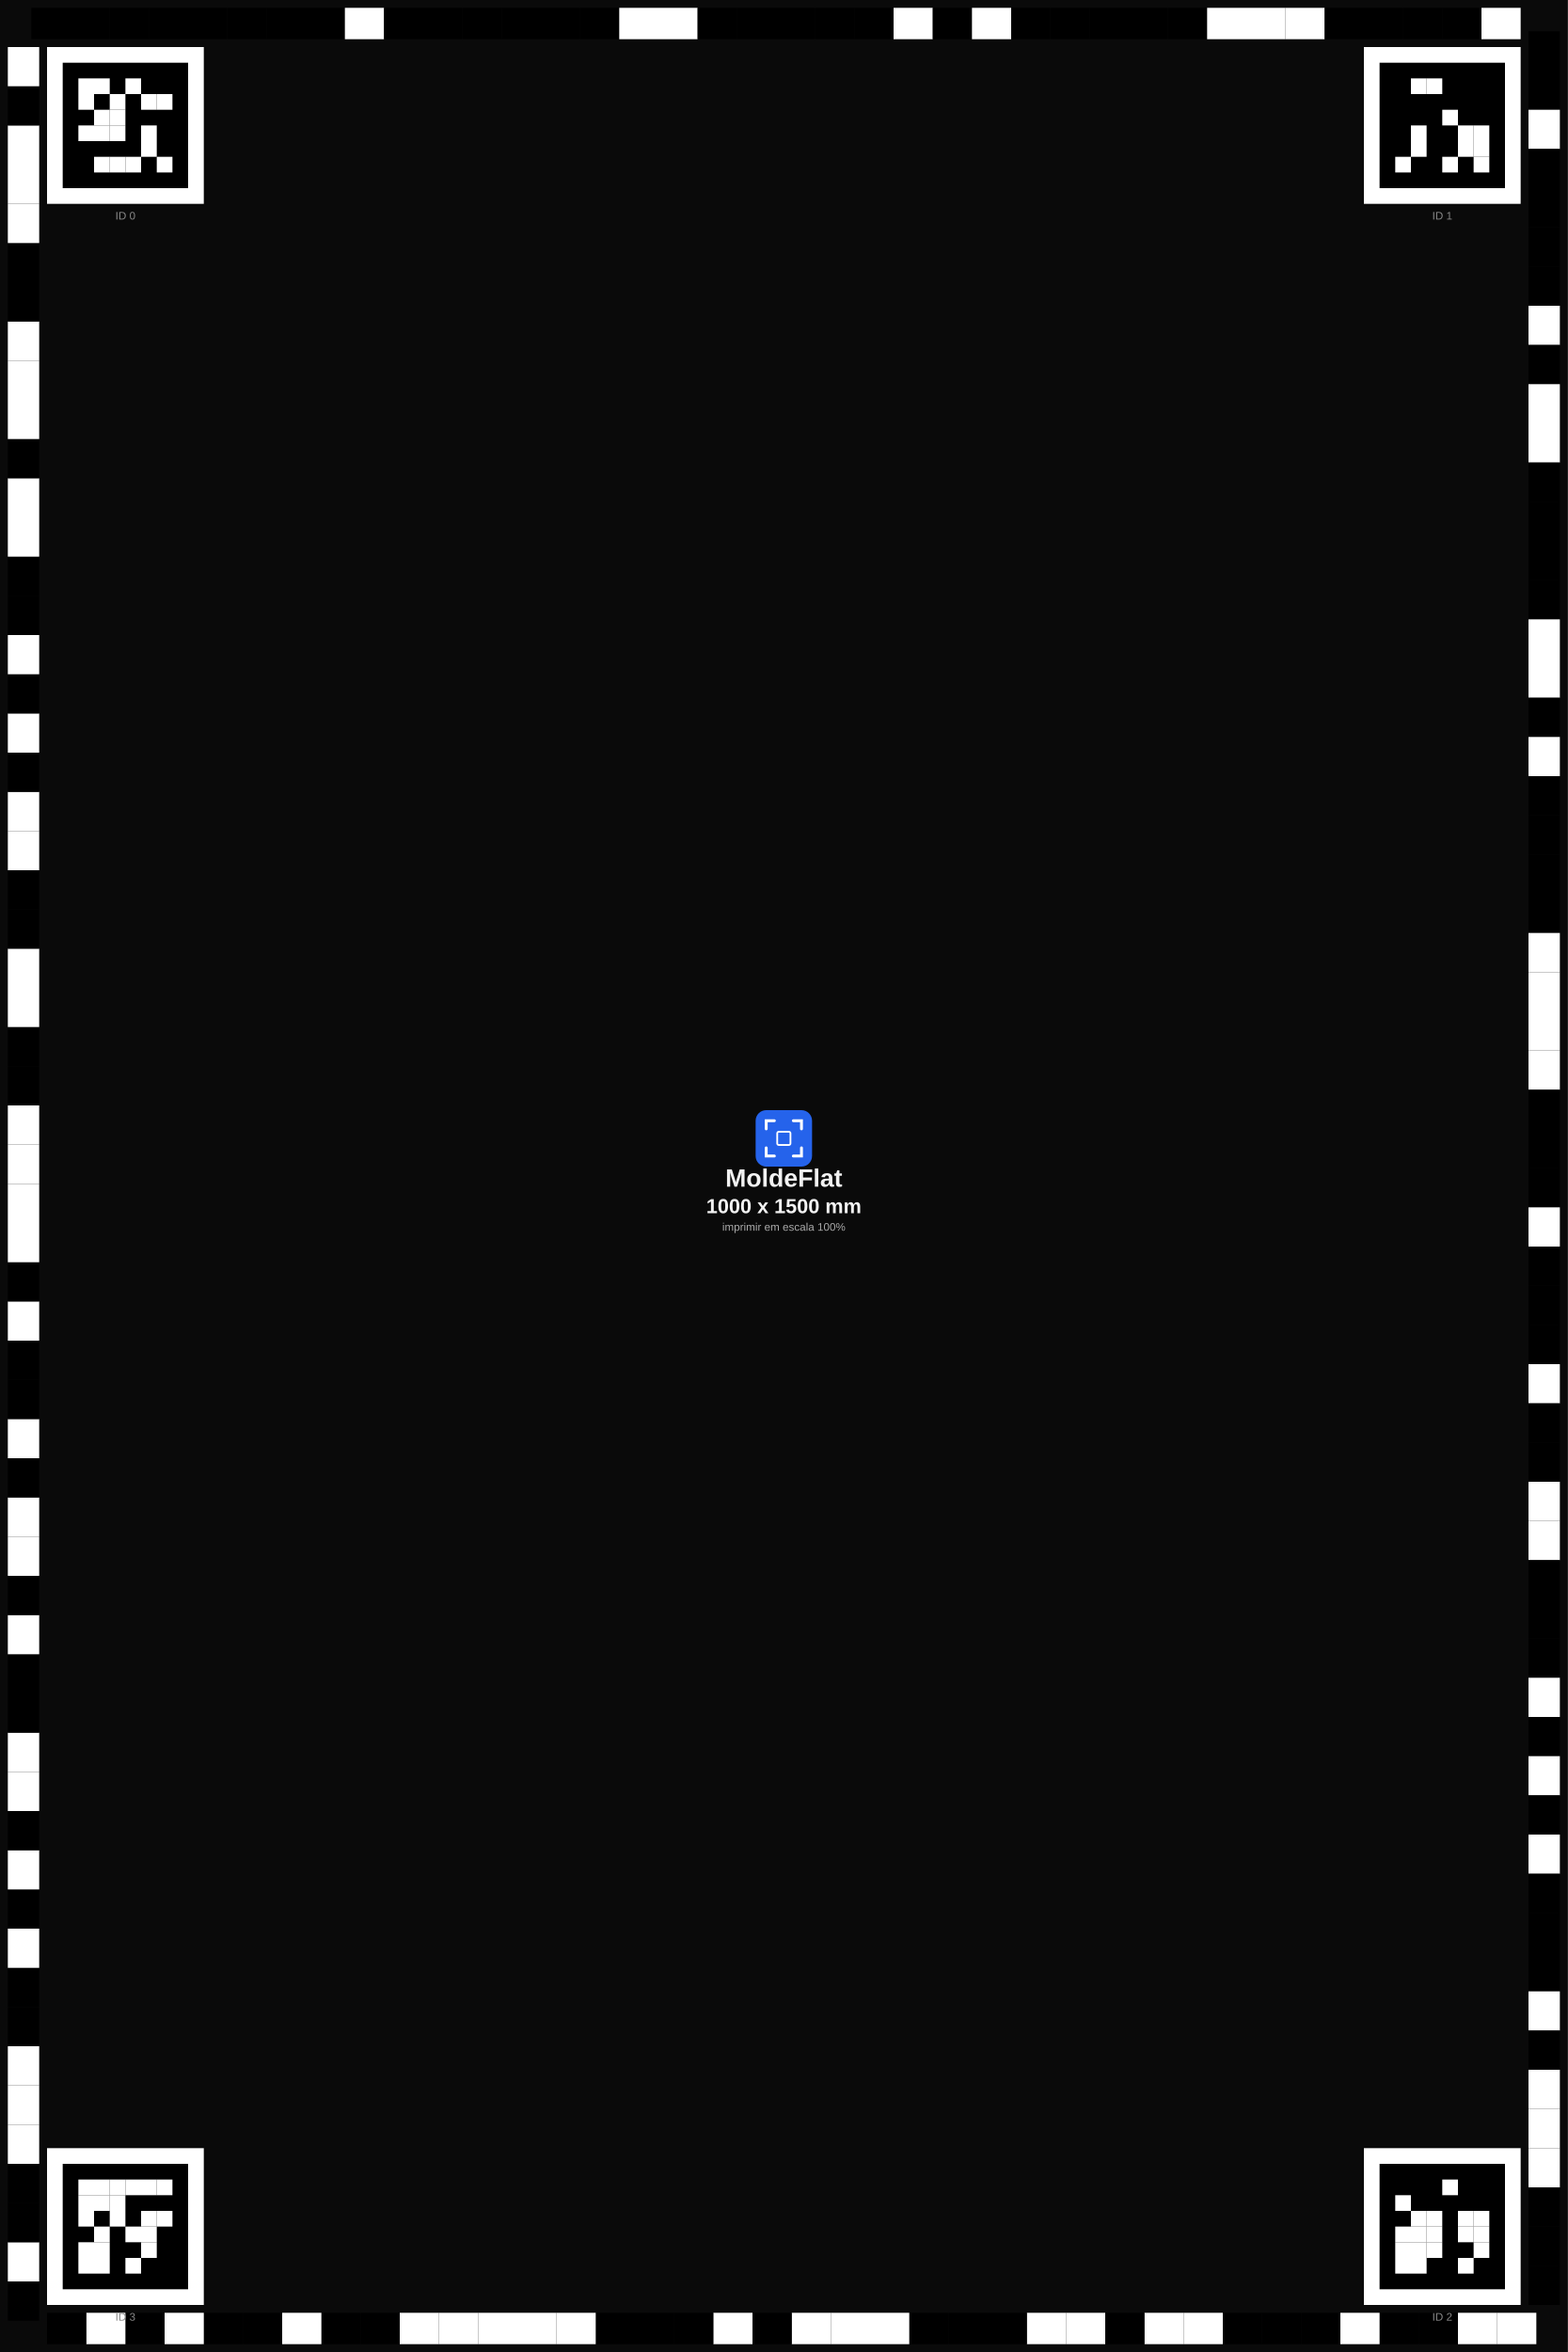
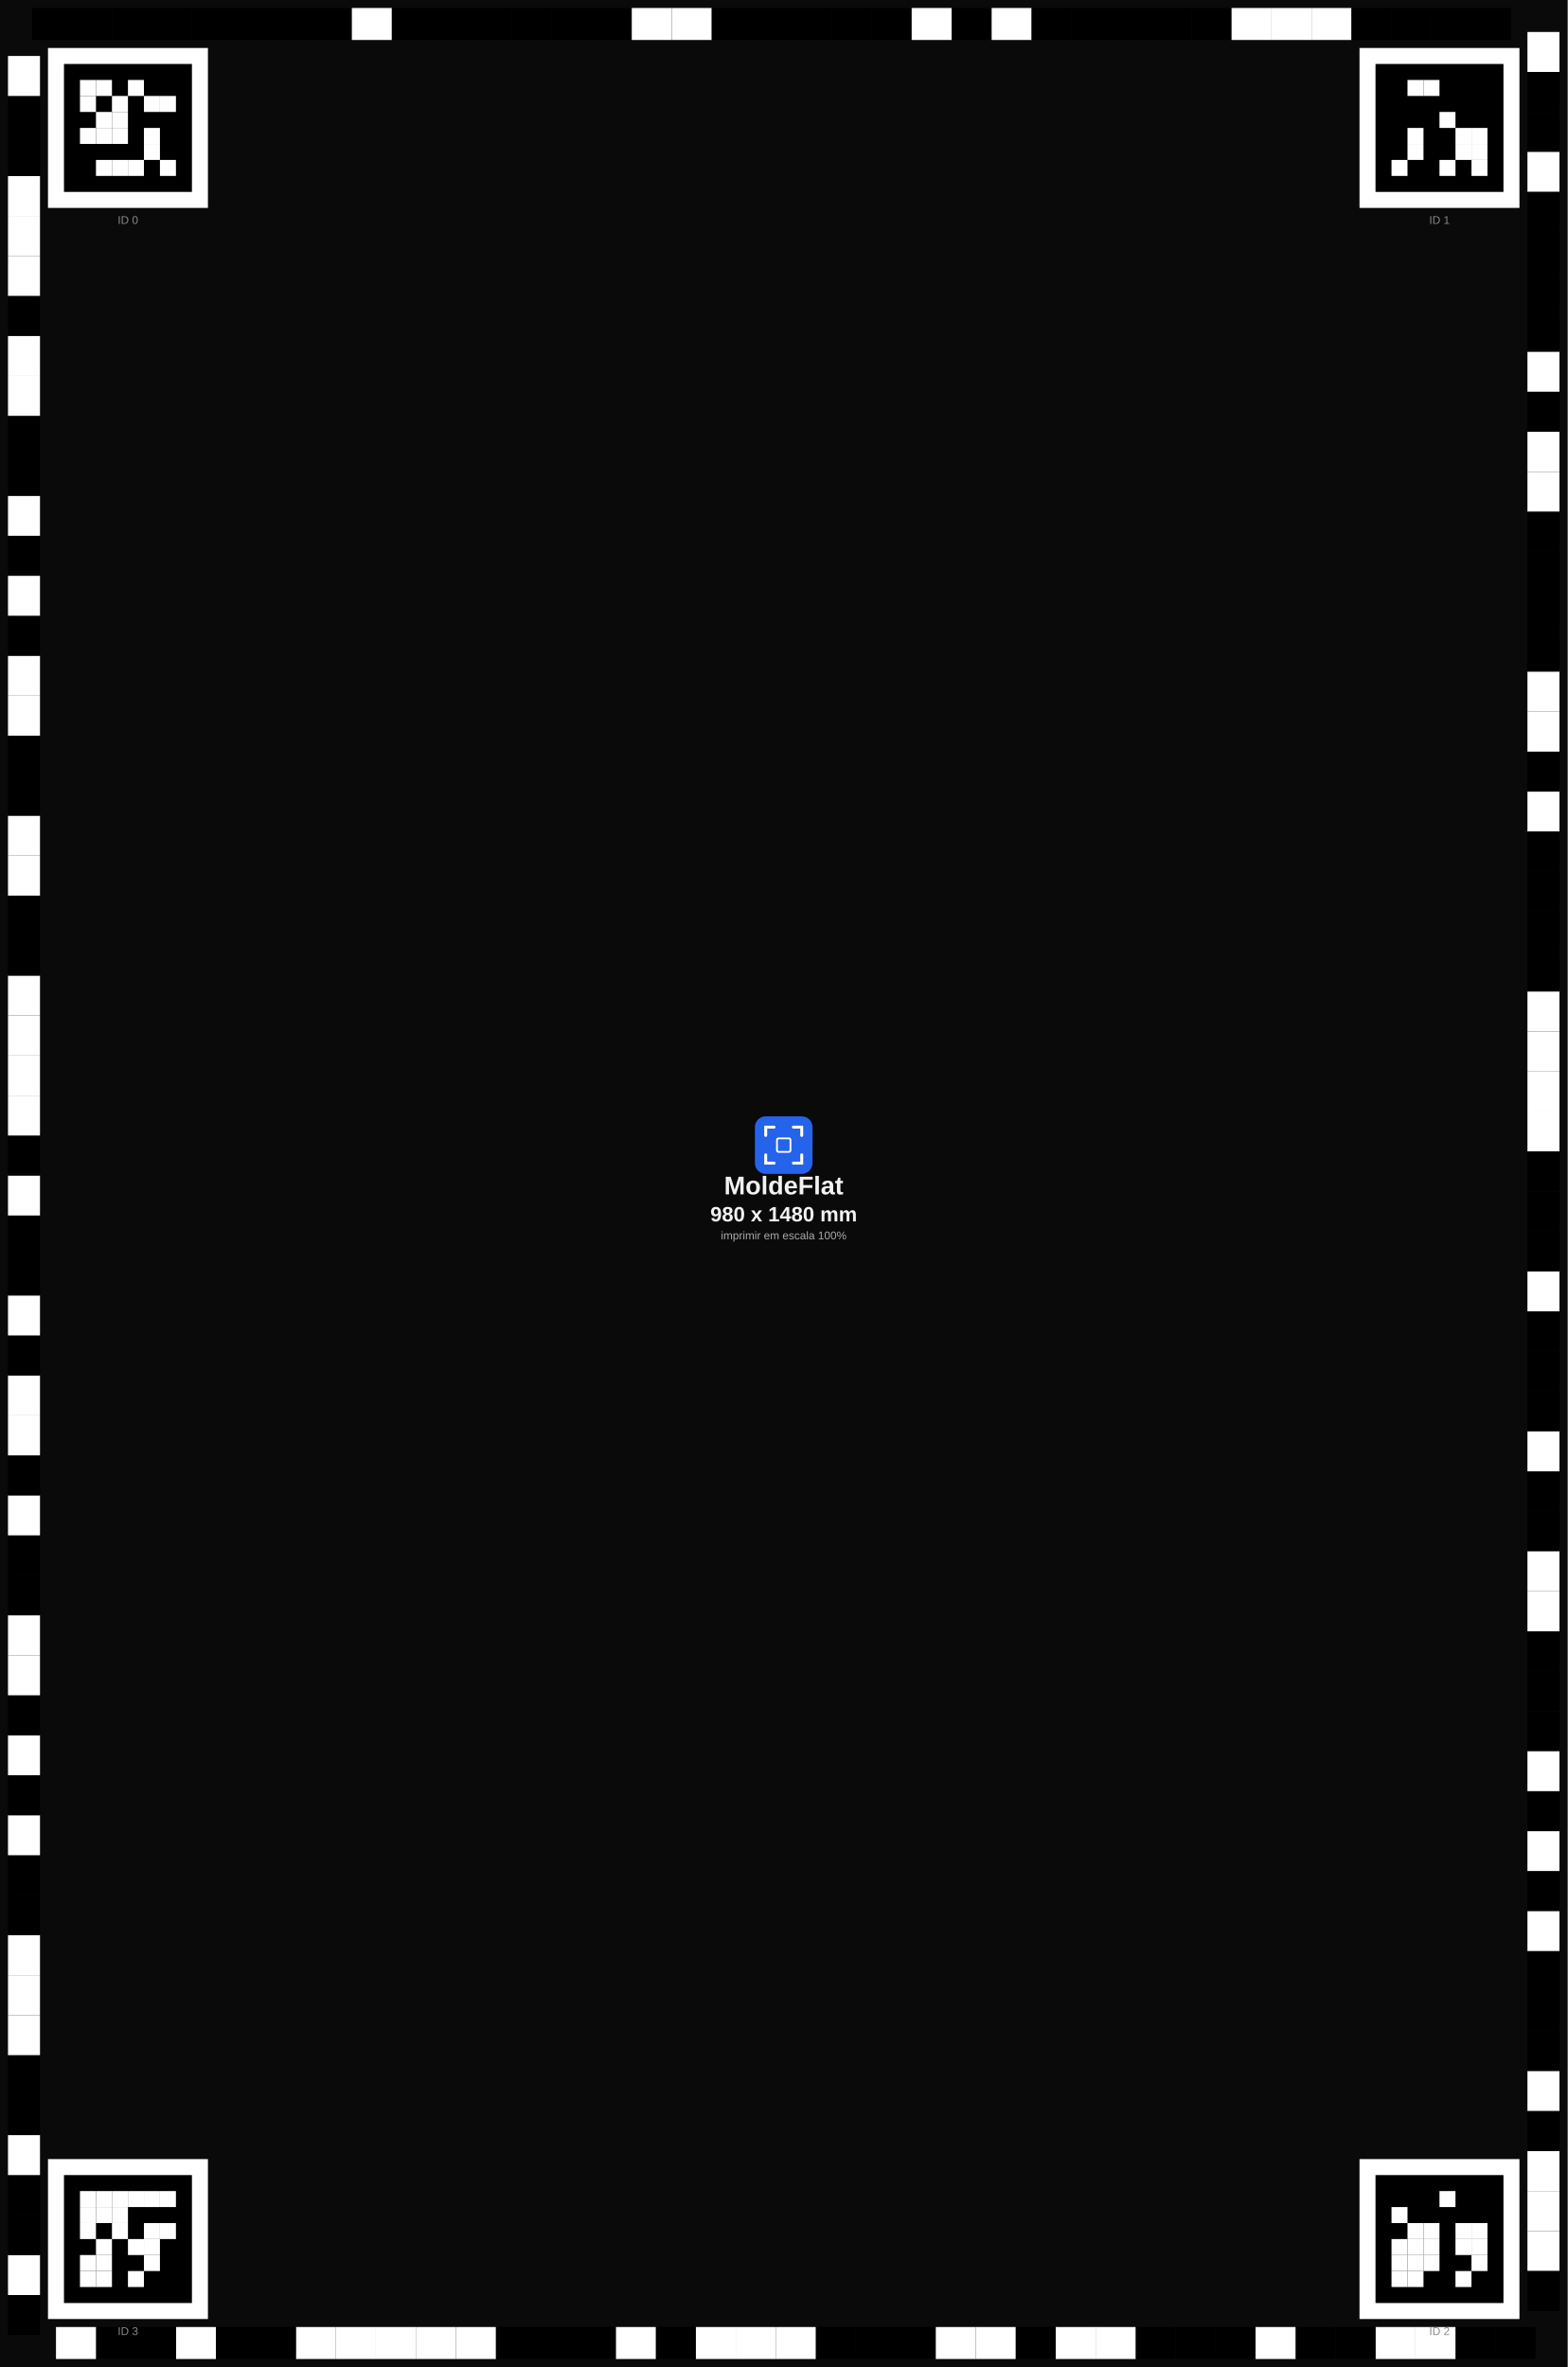
- <svg xmlns="http://www.w3.org/2000/svg" width="1000mm" height="1500mm" viewBox="0 0 1000 1500">
-   <rect x="0" y="0" width="1000" height="1500" fill="#0a0a0a" />
+ <svg xmlns="http://www.w3.org/2000/svg" width="980mm" height="1480mm" viewBox="0 0 980 1480">
+   <rect x="0" y="0" width="980" height="1480" fill="#0a0a0a" />
  <g transform="translate(0 0)">
-     <rect x="0" y="0" width="1000" height="1500" fill="#0a0a0a" />
+     <rect x="0" y="0" width="980" height="1480" fill="#0a0a0a" />
    <g>
      <rect x="20" y="5" width="25" height="20" fill="#000000" />
      <rect x="45" y="5" width="25" height="20" fill="#000000" />
      <rect x="70" y="5" width="25" height="20" fill="#000000" />
      <rect x="95" y="5" width="25" height="20" fill="#000000" />
      <rect x="120" y="5" width="25" height="20" fill="#000000" />
      <rect x="145" y="5" width="25" height="20" fill="#000000" />
      <rect x="170" y="5" width="25" height="20" fill="#000000" />
      <rect x="195" y="5" width="25" height="20" fill="#000000" />
      <rect x="220" y="5" width="25" height="20" fill="#ffffff" />
      <rect x="245" y="5" width="25" height="20" fill="#000000" />
      <rect x="270" y="5" width="25" height="20" fill="#000000" />
      <rect x="295" y="5" width="25" height="20" fill="#000000" />
      <rect x="320" y="5" width="25" height="20" fill="#000000" />
      <rect x="345" y="5" width="25" height="20" fill="#000000" />
      <rect x="370" y="5" width="25" height="20" fill="#000000" />
      <rect x="395" y="5" width="25" height="20" fill="#ffffff" />
      <rect x="420" y="5" width="25" height="20" fill="#ffffff" />
      <rect x="445" y="5" width="25" height="20" fill="#000000" />
      <rect x="470" y="5" width="25" height="20" fill="#000000" />
      <rect x="495" y="5" width="25" height="20" fill="#000000" />
      <rect x="520" y="5" width="25" height="20" fill="#000000" />
      <rect x="545" y="5" width="25" height="20" fill="#000000" />
      <rect x="570" y="5" width="25" height="20" fill="#ffffff" />
      <rect x="595" y="5" width="25" height="20" fill="#000000" />
      <rect x="620" y="5" width="25" height="20" fill="#ffffff" />
      <rect x="645" y="5" width="25" height="20" fill="#000000" />
      <rect x="670" y="5" width="25" height="20" fill="#000000" />
      <rect x="695" y="5" width="25" height="20" fill="#000000" />
      <rect x="720" y="5" width="25" height="20" fill="#000000" />
      <rect x="745" y="5" width="25" height="20" fill="#000000" />
      <rect x="770" y="5" width="25" height="20" fill="#ffffff" />
      <rect x="795" y="5" width="25" height="20" fill="#ffffff" />
      <rect x="820" y="5" width="25" height="20" fill="#ffffff" />
      <rect x="845" y="5" width="25" height="20" fill="#000000" />
      <rect x="870" y="5" width="25" height="20" fill="#000000" />
      <rect x="895" y="5" width="25" height="20" fill="#000000" />
      <rect x="920" y="5" width="25" height="20" fill="#000000" />
-       <rect x="945" y="5" width="25" height="20" fill="#ffffff" />
-       <rect x="975" y="20" width="20" height="25" fill="#000000" />
-       <rect x="975" y="45" width="20" height="25" fill="#000000" />
-       <rect x="975" y="70" width="20" height="25" fill="#ffffff" />
-       <rect x="975" y="95" width="20" height="25" fill="#000000" />
-       <rect x="975" y="120" width="20" height="25" fill="#000000" />
-       <rect x="975" y="145" width="20" height="25" fill="#000000" />
-       <rect x="975" y="170" width="20" height="25" fill="#000000" />
-       <rect x="975" y="195" width="20" height="25" fill="#ffffff" />
-       <rect x="975" y="220" width="20" height="25" fill="#000000" />
-       <rect x="975" y="245" width="20" height="25" fill="#ffffff" />
-       <rect x="975" y="270" width="20" height="25" fill="#ffffff" />
-       <rect x="975" y="295" width="20" height="25" fill="#000000" />
-       <rect x="975" y="320" width="20" height="25" fill="#000000" />
-       <rect x="975" y="345" width="20" height="25" fill="#000000" />
-       <rect x="975" y="370" width="20" height="25" fill="#000000" />
-       <rect x="975" y="395" width="20" height="25" fill="#ffffff" />
-       <rect x="975" y="420" width="20" height="25" fill="#ffffff" />
-       <rect x="975" y="445" width="20" height="25" fill="#000000" />
-       <rect x="975" y="470" width="20" height="25" fill="#ffffff" />
-       <rect x="975" y="495" width="20" height="25" fill="#000000" />
-       <rect x="975" y="520" width="20" height="25" fill="#000000" />
-       <rect x="975" y="545" width="20" height="25" fill="#000000" />
-       <rect x="975" y="570" width="20" height="25" fill="#000000" />
-       <rect x="975" y="595" width="20" height="25" fill="#ffffff" />
-       <rect x="975" y="620" width="20" height="25" fill="#ffffff" />
-       <rect x="975" y="645" width="20" height="25" fill="#ffffff" />
-       <rect x="975" y="670" width="20" height="25" fill="#ffffff" />
-       <rect x="975" y="695" width="20" height="25" fill="#000000" />
-       <rect x="975" y="720" width="20" height="25" fill="#000000" />
-       <rect x="975" y="745" width="20" height="25" fill="#000000" />
-       <rect x="975" y="770" width="20" height="25" fill="#ffffff" />
-       <rect x="975" y="795" width="20" height="25" fill="#000000" />
-       <rect x="975" y="820" width="20" height="25" fill="#000000" />
-       <rect x="975" y="845" width="20" height="25" fill="#000000" />
-       <rect x="975" y="870" width="20" height="25" fill="#ffffff" />
-       <rect x="975" y="895" width="20" height="25" fill="#000000" />
-       <rect x="975" y="920" width="20" height="25" fill="#000000" />
-       <rect x="975" y="945" width="20" height="25" fill="#ffffff" />
-       <rect x="975" y="970" width="20" height="25" fill="#ffffff" />
-       <rect x="975" y="995" width="20" height="25" fill="#000000" />
-       <rect x="975" y="1020" width="20" height="25" fill="#000000" />
-       <rect x="975" y="1045" width="20" height="25" fill="#000000" />
-       <rect x="975" y="1070" width="20" height="25" fill="#ffffff" />
-       <rect x="975" y="1095" width="20" height="25" fill="#000000" />
-       <rect x="975" y="1120" width="20" height="25" fill="#ffffff" />
-       <rect x="975" y="1145" width="20" height="25" fill="#000000" />
-       <rect x="975" y="1170" width="20" height="25" fill="#ffffff" />
-       <rect x="975" y="1195" width="20" height="25" fill="#000000" />
-       <rect x="975" y="1220" width="20" height="25" fill="#000000" />
-       <rect x="975" y="1245" width="20" height="25" fill="#000000" />
-       <rect x="975" y="1270" width="20" height="25" fill="#ffffff" />
-       <rect x="975" y="1295" width="20" height="25" fill="#000000" />
-       <rect x="975" y="1320" width="20" height="25" fill="#ffffff" />
-       <rect x="975" y="1345" width="20" height="25" fill="#ffffff" />
-       <rect x="975" y="1370" width="20" height="25" fill="#ffffff" />
-       <rect x="975" y="1395" width="20" height="25" fill="#000000" />
-       <rect x="975" y="1420" width="20" height="25" fill="#000000" />
-       <rect x="975" y="1445" width="20" height="25" fill="#000000" />
-       <rect x="955" y="1475" width="25" height="20" fill="#ffffff" />
-       <rect x="930" y="1475" width="25" height="20" fill="#ffffff" />
-       <rect x="905" y="1475" width="25" height="20" fill="#000000" />
-       <rect x="880" y="1475" width="25" height="20" fill="#000000" />
-       <rect x="855" y="1475" width="25" height="20" fill="#ffffff" />
-       <rect x="830" y="1475" width="25" height="20" fill="#000000" />
-       <rect x="805" y="1475" width="25" height="20" fill="#000000" />
-       <rect x="780" y="1475" width="25" height="20" fill="#000000" />
-       <rect x="755" y="1475" width="25" height="20" fill="#ffffff" />
-       <rect x="730" y="1475" width="25" height="20" fill="#ffffff" />
-       <rect x="705" y="1475" width="25" height="20" fill="#000000" />
-       <rect x="680" y="1475" width="25" height="20" fill="#ffffff" />
-       <rect x="655" y="1475" width="25" height="20" fill="#ffffff" />
-       <rect x="630" y="1475" width="25" height="20" fill="#000000" />
-       <rect x="605" y="1475" width="25" height="20" fill="#000000" />
-       <rect x="580" y="1475" width="25" height="20" fill="#000000" />
-       <rect x="555" y="1475" width="25" height="20" fill="#ffffff" />
-       <rect x="530" y="1475" width="25" height="20" fill="#ffffff" />
-       <rect x="505" y="1475" width="25" height="20" fill="#ffffff" />
-       <rect x="480" y="1475" width="25" height="20" fill="#000000" />
-       <rect x="455" y="1475" width="25" height="20" fill="#ffffff" />
-       <rect x="430" y="1475" width="25" height="20" fill="#000000" />
-       <rect x="405" y="1475" width="25" height="20" fill="#000000" />
-       <rect x="380" y="1475" width="25" height="20" fill="#000000" />
-       <rect x="355" y="1475" width="25" height="20" fill="#ffffff" />
-       <rect x="330" y="1475" width="25" height="20" fill="#ffffff" />
-       <rect x="305" y="1475" width="25" height="20" fill="#ffffff" />
-       <rect x="280" y="1475" width="25" height="20" fill="#ffffff" />
-       <rect x="255" y="1475" width="25" height="20" fill="#ffffff" />
-       <rect x="230" y="1475" width="25" height="20" fill="#000000" />
-       <rect x="205" y="1475" width="25" height="20" fill="#000000" />
-       <rect x="180" y="1475" width="25" height="20" fill="#ffffff" />
-       <rect x="155" y="1475" width="25" height="20" fill="#000000" />
-       <rect x="130" y="1475" width="25" height="20" fill="#000000" />
-       <rect x="105" y="1475" width="25" height="20" fill="#ffffff" />
-       <rect x="80" y="1475" width="25" height="20" fill="#000000" />
-       <rect x="55" y="1475" width="25" height="20" fill="#ffffff" />
-       <rect x="30" y="1475" width="25" height="20" fill="#000000" />
-       <rect x="5" y="1455" width="20" height="25" fill="#000000" />
-       <rect x="5" y="1430" width="20" height="25" fill="#ffffff" />
-       <rect x="5" y="1405" width="20" height="25" fill="#000000" />
-       <rect x="5" y="1380" width="20" height="25" fill="#000000" />
-       <rect x="5" y="1355" width="20" height="25" fill="#ffffff" />
-       <rect x="5" y="1330" width="20" height="25" fill="#ffffff" />
-       <rect x="5" y="1305" width="20" height="25" fill="#ffffff" />
-       <rect x="5" y="1280" width="20" height="25" fill="#000000" />
-       <rect x="5" y="1255" width="20" height="25" fill="#000000" />
-       <rect x="5" y="1230" width="20" height="25" fill="#ffffff" />
-       <rect x="5" y="1205" width="20" height="25" fill="#000000" />
-       <rect x="5" y="1180" width="20" height="25" fill="#ffffff" />
-       <rect x="5" y="1155" width="20" height="25" fill="#000000" />
-       <rect x="5" y="1130" width="20" height="25" fill="#ffffff" />
-       <rect x="5" y="1105" width="20" height="25" fill="#ffffff" />
-       <rect x="5" y="1080" width="20" height="25" fill="#000000" />
-       <rect x="5" y="1055" width="20" height="25" fill="#000000" />
-       <rect x="5" y="1030" width="20" height="25" fill="#ffffff" />
-       <rect x="5" y="1005" width="20" height="25" fill="#000000" />
-       <rect x="5" y="980" width="20" height="25" fill="#ffffff" />
-       <rect x="5" y="955" width="20" height="25" fill="#ffffff" />
-       <rect x="5" y="930" width="20" height="25" fill="#000000" />
-       <rect x="5" y="905" width="20" height="25" fill="#ffffff" />
-       <rect x="5" y="880" width="20" height="25" fill="#000000" />
-       <rect x="5" y="855" width="20" height="25" fill="#000000" />
-       <rect x="5" y="830" width="20" height="25" fill="#ffffff" />
-       <rect x="5" y="805" width="20" height="25" fill="#000000" />
-       <rect x="5" y="780" width="20" height="25" fill="#ffffff" />
-       <rect x="5" y="755" width="20" height="25" fill="#ffffff" />
-       <rect x="5" y="730" width="20" height="25" fill="#ffffff" />
-       <rect x="5" y="705" width="20" height="25" fill="#ffffff" />
-       <rect x="5" y="680" width="20" height="25" fill="#000000" />
-       <rect x="5" y="655" width="20" height="25" fill="#000000" />
-       <rect x="5" y="630" width="20" height="25" fill="#ffffff" />
-       <rect x="5" y="605" width="20" height="25" fill="#ffffff" />
-       <rect x="5" y="580" width="20" height="25" fill="#000000" />
-       <rect x="5" y="555" width="20" height="25" fill="#000000" />
-       <rect x="5" y="530" width="20" height="25" fill="#ffffff" />
-       <rect x="5" y="505" width="20" height="25" fill="#ffffff" />
-       <rect x="5" y="480" width="20" height="25" fill="#000000" />
-       <rect x="5" y="455" width="20" height="25" fill="#ffffff" />
-       <rect x="5" y="430" width="20" height="25" fill="#000000" />
-       <rect x="5" y="405" width="20" height="25" fill="#ffffff" />
-       <rect x="5" y="380" width="20" height="25" fill="#000000" />
-       <rect x="5" y="355" width="20" height="25" fill="#000000" />
-       <rect x="5" y="330" width="20" height="25" fill="#ffffff" />
-       <rect x="5" y="305" width="20" height="25" fill="#ffffff" />
-       <rect x="5" y="280" width="20" height="25" fill="#000000" />
-       <rect x="5" y="255" width="20" height="25" fill="#ffffff" />
-       <rect x="5" y="230" width="20" height="25" fill="#ffffff" />
-       <rect x="5" y="205" width="20" height="25" fill="#ffffff" />
-       <rect x="5" y="180" width="20" height="25" fill="#000000" />
-       <rect x="5" y="155" width="20" height="25" fill="#000000" />
-       <rect x="5" y="130" width="20" height="25" fill="#ffffff" />
-       <rect x="5" y="105" width="20" height="25" fill="#ffffff" />
-       <rect x="5" y="80" width="20" height="25" fill="#ffffff" />
-       <rect x="5" y="55" width="20" height="25" fill="#000000" />
-       <rect x="5" y="30" width="20" height="25" fill="#ffffff" />
+       <rect x="955" y="20" width="20" height="25" fill="#ffffff" />
+       <rect x="955" y="45" width="20" height="25" fill="#000000" />
+       <rect x="955" y="70" width="20" height="25" fill="#000000" />
+       <rect x="955" y="95" width="20" height="25" fill="#ffffff" />
+       <rect x="955" y="120" width="20" height="25" fill="#000000" />
+       <rect x="955" y="145" width="20" height="25" fill="#000000" />
+       <rect x="955" y="170" width="20" height="25" fill="#000000" />
+       <rect x="955" y="195" width="20" height="25" fill="#000000" />
+       <rect x="955" y="220" width="20" height="25" fill="#ffffff" />
+       <rect x="955" y="245" width="20" height="25" fill="#000000" />
+       <rect x="955" y="270" width="20" height="25" fill="#ffffff" />
+       <rect x="955" y="295" width="20" height="25" fill="#ffffff" />
+       <rect x="955" y="320" width="20" height="25" fill="#000000" />
+       <rect x="955" y="345" width="20" height="25" fill="#000000" />
+       <rect x="955" y="370" width="20" height="25" fill="#000000" />
+       <rect x="955" y="395" width="20" height="25" fill="#000000" />
+       <rect x="955" y="420" width="20" height="25" fill="#ffffff" />
+       <rect x="955" y="445" width="20" height="25" fill="#ffffff" />
+       <rect x="955" y="470" width="20" height="25" fill="#000000" />
+       <rect x="955" y="495" width="20" height="25" fill="#ffffff" />
+       <rect x="955" y="520" width="20" height="25" fill="#000000" />
+       <rect x="955" y="545" width="20" height="25" fill="#000000" />
+       <rect x="955" y="570" width="20" height="25" fill="#000000" />
+       <rect x="955" y="595" width="20" height="25" fill="#000000" />
+       <rect x="955" y="620" width="20" height="25" fill="#ffffff" />
+       <rect x="955" y="645" width="20" height="25" fill="#ffffff" />
+       <rect x="955" y="670" width="20" height="25" fill="#ffffff" />
+       <rect x="955" y="695" width="20" height="25" fill="#ffffff" />
+       <rect x="955" y="720" width="20" height="25" fill="#000000" />
+       <rect x="955" y="745" width="20" height="25" fill="#000000" />
+       <rect x="955" y="770" width="20" height="25" fill="#000000" />
+       <rect x="955" y="795" width="20" height="25" fill="#ffffff" />
+       <rect x="955" y="820" width="20" height="25" fill="#000000" />
+       <rect x="955" y="845" width="20" height="25" fill="#000000" />
+       <rect x="955" y="870" width="20" height="25" fill="#000000" />
+       <rect x="955" y="895" width="20" height="25" fill="#ffffff" />
+       <rect x="955" y="920" width="20" height="25" fill="#000000" />
+       <rect x="955" y="945" width="20" height="25" fill="#000000" />
+       <rect x="955" y="970" width="20" height="25" fill="#ffffff" />
+       <rect x="955" y="995" width="20" height="25" fill="#ffffff" />
+       <rect x="955" y="1020" width="20" height="25" fill="#000000" />
+       <rect x="955" y="1045" width="20" height="25" fill="#000000" />
+       <rect x="955" y="1070" width="20" height="25" fill="#000000" />
+       <rect x="955" y="1095" width="20" height="25" fill="#ffffff" />
+       <rect x="955" y="1120" width="20" height="25" fill="#000000" />
+       <rect x="955" y="1145" width="20" height="25" fill="#ffffff" />
+       <rect x="955" y="1170" width="20" height="25" fill="#000000" />
+       <rect x="955" y="1195" width="20" height="25" fill="#ffffff" />
+       <rect x="955" y="1220" width="20" height="25" fill="#000000" />
+       <rect x="955" y="1245" width="20" height="25" fill="#000000" />
+       <rect x="955" y="1270" width="20" height="25" fill="#000000" />
+       <rect x="955" y="1295" width="20" height="25" fill="#ffffff" />
+       <rect x="955" y="1320" width="20" height="25" fill="#000000" />
+       <rect x="955" y="1345" width="20" height="25" fill="#ffffff" />
+       <rect x="955" y="1370" width="20" height="25" fill="#ffffff" />
+       <rect x="955" y="1395" width="20" height="25" fill="#ffffff" />
+       <rect x="955" y="1420" width="20" height="25" fill="#000000" />
+       <rect x="935" y="1455" width="25" height="20" fill="#000000" />
+       <rect x="910" y="1455" width="25" height="20" fill="#000000" />
+       <rect x="885" y="1455" width="25" height="20" fill="#ffffff" />
+       <rect x="860" y="1455" width="25" height="20" fill="#ffffff" />
+       <rect x="835" y="1455" width="25" height="20" fill="#000000" />
+       <rect x="810" y="1455" width="25" height="20" fill="#000000" />
+       <rect x="785" y="1455" width="25" height="20" fill="#ffffff" />
+       <rect x="760" y="1455" width="25" height="20" fill="#000000" />
+       <rect x="735" y="1455" width="25" height="20" fill="#000000" />
+       <rect x="710" y="1455" width="25" height="20" fill="#000000" />
+       <rect x="685" y="1455" width="25" height="20" fill="#ffffff" />
+       <rect x="660" y="1455" width="25" height="20" fill="#ffffff" />
+       <rect x="635" y="1455" width="25" height="20" fill="#000000" />
+       <rect x="610" y="1455" width="25" height="20" fill="#ffffff" />
+       <rect x="585" y="1455" width="25" height="20" fill="#ffffff" />
+       <rect x="560" y="1455" width="25" height="20" fill="#000000" />
+       <rect x="535" y="1455" width="25" height="20" fill="#000000" />
+       <rect x="510" y="1455" width="25" height="20" fill="#000000" />
+       <rect x="485" y="1455" width="25" height="20" fill="#ffffff" />
+       <rect x="460" y="1455" width="25" height="20" fill="#ffffff" />
+       <rect x="435" y="1455" width="25" height="20" fill="#ffffff" />
+       <rect x="410" y="1455" width="25" height="20" fill="#000000" />
+       <rect x="385" y="1455" width="25" height="20" fill="#ffffff" />
+       <rect x="360" y="1455" width="25" height="20" fill="#000000" />
+       <rect x="335" y="1455" width="25" height="20" fill="#000000" />
+       <rect x="310" y="1455" width="25" height="20" fill="#000000" />
+       <rect x="285" y="1455" width="25" height="20" fill="#ffffff" />
+       <rect x="260" y="1455" width="25" height="20" fill="#ffffff" />
+       <rect x="235" y="1455" width="25" height="20" fill="#ffffff" />
+       <rect x="210" y="1455" width="25" height="20" fill="#ffffff" />
+       <rect x="185" y="1455" width="25" height="20" fill="#ffffff" />
+       <rect x="160" y="1455" width="25" height="20" fill="#000000" />
+       <rect x="135" y="1455" width="25" height="20" fill="#000000" />
+       <rect x="110" y="1455" width="25" height="20" fill="#ffffff" />
+       <rect x="85" y="1455" width="25" height="20" fill="#000000" />
+       <rect x="60" y="1455" width="25" height="20" fill="#000000" />
+       <rect x="35" y="1455" width="25" height="20" fill="#ffffff" />
+       <rect x="5" y="1435" width="20" height="25" fill="#000000" />
+       <rect x="5" y="1410" width="20" height="25" fill="#ffffff" />
+       <rect x="5" y="1385" width="20" height="25" fill="#000000" />
+       <rect x="5" y="1360" width="20" height="25" fill="#000000" />
+       <rect x="5" y="1335" width="20" height="25" fill="#ffffff" />
+       <rect x="5" y="1310" width="20" height="25" fill="#000000" />
+       <rect x="5" y="1285" width="20" height="25" fill="#000000" />
+       <rect x="5" y="1260" width="20" height="25" fill="#ffffff" />
+       <rect x="5" y="1235" width="20" height="25" fill="#ffffff" />
+       <rect x="5" y="1210" width="20" height="25" fill="#ffffff" />
+       <rect x="5" y="1185" width="20" height="25" fill="#000000" />
+       <rect x="5" y="1160" width="20" height="25" fill="#000000" />
+       <rect x="5" y="1135" width="20" height="25" fill="#ffffff" />
+       <rect x="5" y="1110" width="20" height="25" fill="#000000" />
+       <rect x="5" y="1085" width="20" height="25" fill="#ffffff" />
+       <rect x="5" y="1060" width="20" height="25" fill="#000000" />
+       <rect x="5" y="1035" width="20" height="25" fill="#ffffff" />
+       <rect x="5" y="1010" width="20" height="25" fill="#ffffff" />
+       <rect x="5" y="985" width="20" height="25" fill="#000000" />
+       <rect x="5" y="960" width="20" height="25" fill="#000000" />
+       <rect x="5" y="935" width="20" height="25" fill="#ffffff" />
+       <rect x="5" y="910" width="20" height="25" fill="#000000" />
+       <rect x="5" y="885" width="20" height="25" fill="#ffffff" />
+       <rect x="5" y="860" width="20" height="25" fill="#ffffff" />
+       <rect x="5" y="835" width="20" height="25" fill="#000000" />
+       <rect x="5" y="810" width="20" height="25" fill="#ffffff" />
+       <rect x="5" y="785" width="20" height="25" fill="#000000" />
+       <rect x="5" y="760" width="20" height="25" fill="#000000" />
+       <rect x="5" y="735" width="20" height="25" fill="#ffffff" />
+       <rect x="5" y="710" width="20" height="25" fill="#000000" />
+       <rect x="5" y="685" width="20" height="25" fill="#ffffff" />
+       <rect x="5" y="660" width="20" height="25" fill="#ffffff" />
+       <rect x="5" y="635" width="20" height="25" fill="#ffffff" />
+       <rect x="5" y="610" width="20" height="25" fill="#ffffff" />
+       <rect x="5" y="585" width="20" height="25" fill="#000000" />
+       <rect x="5" y="560" width="20" height="25" fill="#000000" />
+       <rect x="5" y="535" width="20" height="25" fill="#ffffff" />
+       <rect x="5" y="510" width="20" height="25" fill="#ffffff" />
+       <rect x="5" y="485" width="20" height="25" fill="#000000" />
+       <rect x="5" y="460" width="20" height="25" fill="#000000" />
+       <rect x="5" y="435" width="20" height="25" fill="#ffffff" />
+       <rect x="5" y="410" width="20" height="25" fill="#ffffff" />
+       <rect x="5" y="385" width="20" height="25" fill="#000000" />
+       <rect x="5" y="360" width="20" height="25" fill="#ffffff" />
+       <rect x="5" y="335" width="20" height="25" fill="#000000" />
+       <rect x="5" y="310" width="20" height="25" fill="#ffffff" />
+       <rect x="5" y="285" width="20" height="25" fill="#000000" />
+       <rect x="5" y="260" width="20" height="25" fill="#000000" />
+       <rect x="5" y="235" width="20" height="25" fill="#ffffff" />
+       <rect x="5" y="210" width="20" height="25" fill="#ffffff" />
+       <rect x="5" y="185" width="20" height="25" fill="#000000" />
+       <rect x="5" y="160" width="20" height="25" fill="#ffffff" />
+       <rect x="5" y="135" width="20" height="25" fill="#ffffff" />
+       <rect x="5" y="110" width="20" height="25" fill="#ffffff" />
+       <rect x="5" y="85" width="20" height="25" fill="#000000" />
+       <rect x="5" y="60" width="20" height="25" fill="#000000" />
+       <rect x="5" y="35" width="20" height="25" fill="#ffffff" />
    </g>
    <g transform="translate(30 30) scale(10)">
      <rect x="0" y="0" width="10" height="10" fill="white" />
      <rect x="1" y="1" width="8" height="8" fill="black" />
      <rect x="2" y="2" width="1" height="1" fill="white" />
      <rect x="3" y="2" width="1" height="1" fill="white" />
      <rect x="5" y="2" width="1" height="1" fill="white" />
      <rect x="2" y="3" width="1" height="1" fill="white" />
      <rect x="4" y="3" width="1" height="1" fill="white" />
      <rect x="6" y="3" width="1" height="1" fill="white" />
      <rect x="7" y="3" width="1" height="1" fill="white" />
      <rect x="3" y="4" width="1" height="1" fill="white" />
      <rect x="4" y="4" width="1" height="1" fill="white" />
      <rect x="2" y="5" width="1" height="1" fill="white" />
      <rect x="3" y="5" width="1" height="1" fill="white" />
      <rect x="4" y="5" width="1" height="1" fill="white" />
      <rect x="6" y="5" width="1" height="1" fill="white" />
      <rect x="6" y="6" width="1" height="1" fill="white" />
      <rect x="3" y="7" width="1" height="1" fill="white" />
      <rect x="4" y="7" width="1" height="1" fill="white" />
      <rect x="5" y="7" width="1" height="1" fill="white" />
      <rect x="7" y="7" width="1" height="1" fill="white" />
    </g>
    <text x="80" y="140" font-family="Arial" font-size="7" text-anchor="middle" fill="#888">ID 0</text>
-     <g transform="translate(870 30) scale(10)">
+     <g transform="translate(850 30) scale(10)">
      <rect x="0" y="0" width="10" height="10" fill="white" />
      <rect x="1" y="1" width="8" height="8" fill="black" />
      <rect x="3" y="2" width="1" height="1" fill="white" />
      <rect x="4" y="2" width="1" height="1" fill="white" />
      <rect x="5" y="4" width="1" height="1" fill="white" />
      <rect x="3" y="5" width="1" height="1" fill="white" />
      <rect x="6" y="5" width="1" height="1" fill="white" />
      <rect x="7" y="5" width="1" height="1" fill="white" />
      <rect x="3" y="6" width="1" height="1" fill="white" />
      <rect x="6" y="6" width="1" height="1" fill="white" />
      <rect x="7" y="6" width="1" height="1" fill="white" />
      <rect x="2" y="7" width="1" height="1" fill="white" />
      <rect x="5" y="7" width="1" height="1" fill="white" />
      <rect x="7" y="7" width="1" height="1" fill="white" />
    </g>
-     <text x="920" y="140" font-family="Arial" font-size="7" text-anchor="middle" fill="#888">ID 1</text>
-     <g transform="translate(870 1370) scale(10)">
+     <text x="900" y="140" font-family="Arial" font-size="7" text-anchor="middle" fill="#888">ID 1</text>
+     <g transform="translate(850 1350) scale(10)">
      <rect x="0" y="0" width="10" height="10" fill="white" />
      <rect x="1" y="1" width="8" height="8" fill="black" />
      <rect x="5" y="2" width="1" height="1" fill="white" />
      <rect x="2" y="3" width="1" height="1" fill="white" />
      <rect x="3" y="4" width="1" height="1" fill="white" />
      <rect x="4" y="4" width="1" height="1" fill="white" />
      <rect x="6" y="4" width="1" height="1" fill="white" />
      <rect x="7" y="4" width="1" height="1" fill="white" />
      <rect x="2" y="5" width="1" height="1" fill="white" />
      <rect x="3" y="5" width="1" height="1" fill="white" />
      <rect x="4" y="5" width="1" height="1" fill="white" />
      <rect x="6" y="5" width="1" height="1" fill="white" />
      <rect x="7" y="5" width="1" height="1" fill="white" />
      <rect x="2" y="6" width="1" height="1" fill="white" />
      <rect x="3" y="6" width="1" height="1" fill="white" />
      <rect x="4" y="6" width="1" height="1" fill="white" />
      <rect x="7" y="6" width="1" height="1" fill="white" />
      <rect x="2" y="7" width="1" height="1" fill="white" />
      <rect x="3" y="7" width="1" height="1" fill="white" />
      <rect x="6" y="7" width="1" height="1" fill="white" />
    </g>
-     <text x="920" y="1480" font-family="Arial" font-size="7" text-anchor="middle" fill="#888">ID 2</text>
-     <g transform="translate(30 1370) scale(10)">
+     <text x="900" y="1460" font-family="Arial" font-size="7" text-anchor="middle" fill="#888">ID 2</text>
+     <g transform="translate(30 1350) scale(10)">
      <rect x="0" y="0" width="10" height="10" fill="white" />
      <rect x="1" y="1" width="8" height="8" fill="black" />
      <rect x="2" y="2" width="1" height="1" fill="white" />
      <rect x="3" y="2" width="1" height="1" fill="white" />
      <rect x="4" y="2" width="1" height="1" fill="white" />
      <rect x="5" y="2" width="1" height="1" fill="white" />
      <rect x="6" y="2" width="1" height="1" fill="white" />
      <rect x="7" y="2" width="1" height="1" fill="white" />
      <rect x="2" y="3" width="1" height="1" fill="white" />
      <rect x="3" y="3" width="1" height="1" fill="white" />
      <rect x="4" y="3" width="1" height="1" fill="white" />
      <rect x="2" y="4" width="1" height="1" fill="white" />
      <rect x="4" y="4" width="1" height="1" fill="white" />
      <rect x="6" y="4" width="1" height="1" fill="white" />
      <rect x="7" y="4" width="1" height="1" fill="white" />
      <rect x="3" y="5" width="1" height="1" fill="white" />
      <rect x="5" y="5" width="1" height="1" fill="white" />
      <rect x="6" y="5" width="1" height="1" fill="white" />
      <rect x="2" y="6" width="1" height="1" fill="white" />
      <rect x="3" y="6" width="1" height="1" fill="white" />
      <rect x="6" y="6" width="1" height="1" fill="white" />
      <rect x="2" y="7" width="1" height="1" fill="white" />
      <rect x="3" y="7" width="1" height="1" fill="white" />
      <rect x="5" y="7" width="1" height="1" fill="white" />
    </g>
-     <text x="80" y="1480" font-family="Arial" font-size="7" text-anchor="middle" fill="#888">ID 3</text>
-     <g transform="translate(482 708) scale(0.0703125)">
+     <text x="80" y="1460" font-family="Arial" font-size="7" text-anchor="middle" fill="#888">ID 3</text>
+     <g transform="translate(472 698) scale(0.0703125)">
      <rect x="0" y="0" width="512" height="512" rx="96" fill="#2563eb" />
      <g stroke="#ffffff" stroke-width="26" stroke-linecap="round" fill="none">
        <path d="M 96 170 L 96 96 L 170 96" />
        <path d="M 342 96 L 416 96 L 416 170" />
        <path d="M 96 342 L 96 416 L 170 416" />
        <path d="M 342 416 L 416 416 L 416 342" />
      </g>
      <rect x="196" y="196" width="120" height="120" rx="14" fill="none" stroke="#ffffff" stroke-width="16" />
    </g>
-     <text x="500" y="756.8" font-family="Arial" font-weight="bold" font-size="16" text-anchor="middle" fill="#f2f2f2">MoldeFlat</text>
-     <text x="500" y="773.7" font-family="Arial" font-weight="bold" font-size="13" text-anchor="middle" fill="#f2f2f2">1000 x 1500 mm</text>
-     <text x="500" y="784.9" font-family="Arial" font-size="7" text-anchor="middle" fill="#aaaaaa">imprimir em escala 100%</text>
+     <text x="490" y="746.8" font-family="Arial" font-weight="bold" font-size="16" text-anchor="middle" fill="#f2f2f2">MoldeFlat</text>
+     <text x="490" y="763.7" font-family="Arial" font-weight="bold" font-size="13" text-anchor="middle" fill="#f2f2f2">980 x 1480 mm</text>
+     <text x="490" y="774.9" font-family="Arial" font-size="7" text-anchor="middle" fill="#aaaaaa">imprimir em escala 100%</text>
  </g>
</svg>
